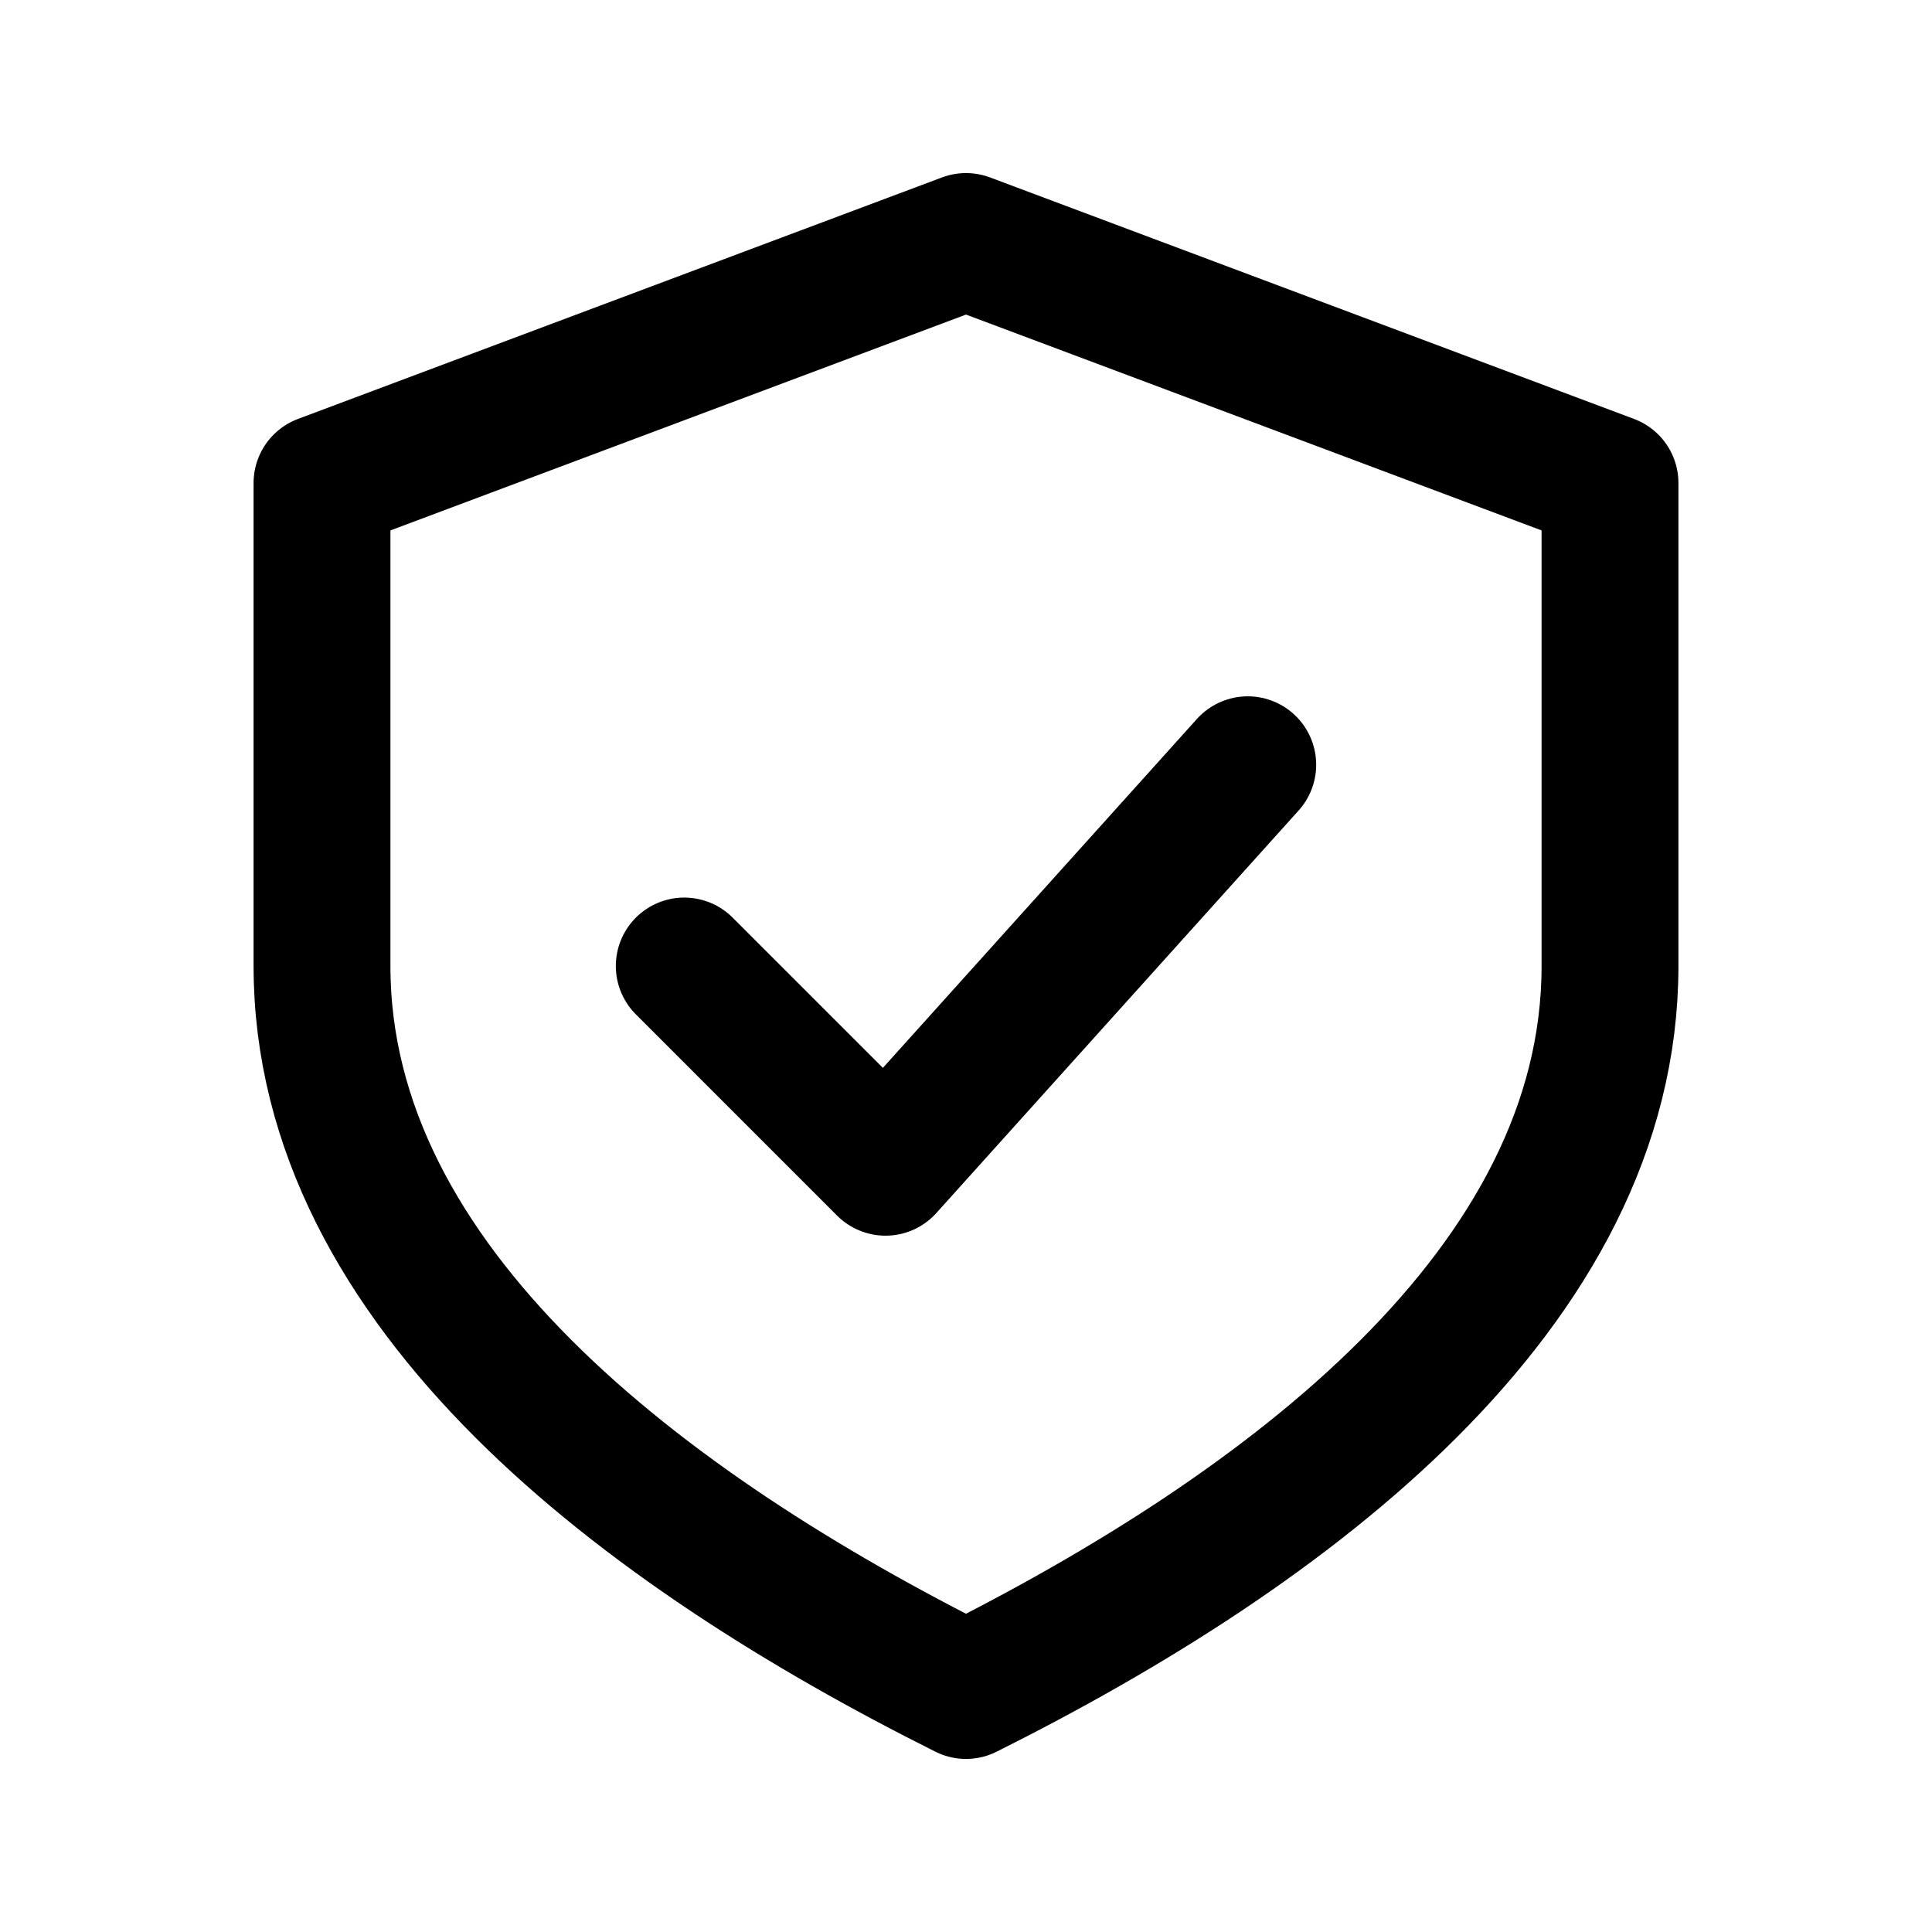
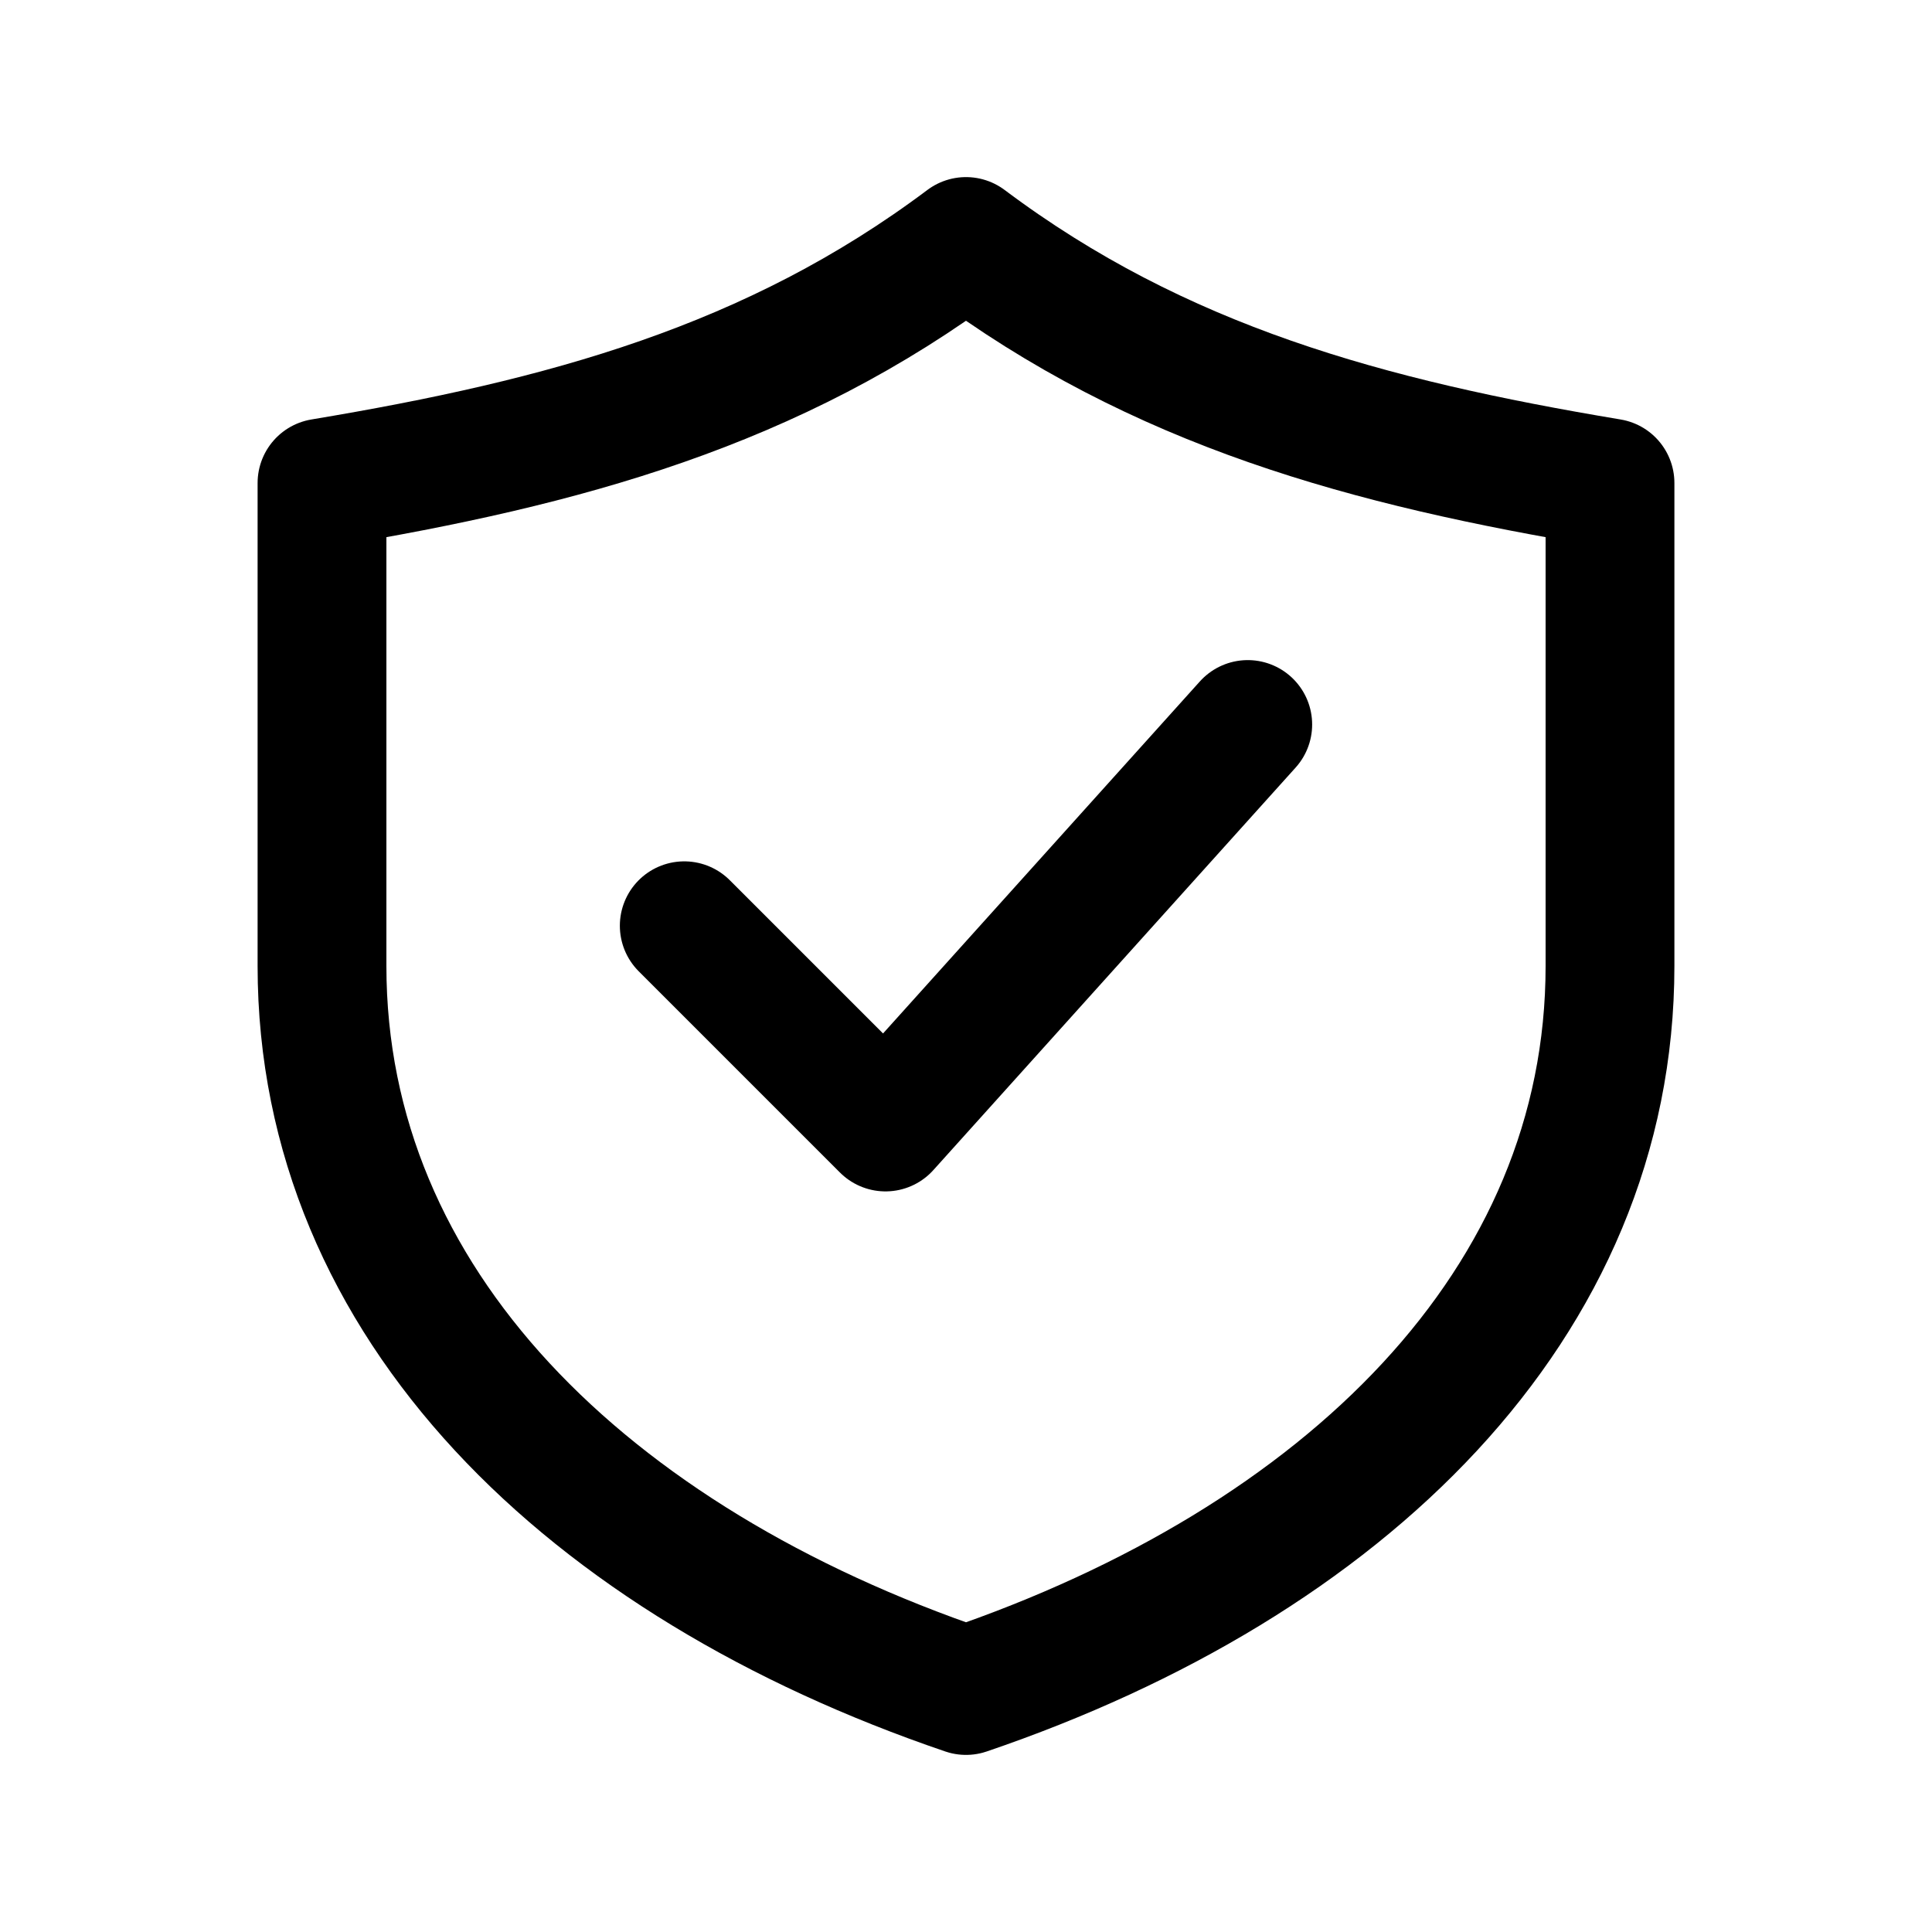
- <svg xmlns="http://www.w3.org/2000/svg" viewBox="0 0 24 24" fill="none" stroke="currentColor" stroke-width="1.7" stroke-linecap="round" stroke-linejoin="round">
-   <path id="part0" d="M12 3l8 3v6c0 4-4 7-8 9-4-2-8-5-8-9V6Z" />
-   <path id="part1" d="M8.5 12l2.5 2.5 4.5-5" />
+ <svg xmlns="http://www.w3.org/2000/svg" viewBox="0 0 24 24" fill="none" stroke="currentColor" stroke-width="1.6" stroke-linecap="round" stroke-linejoin="round">
+   <path id="outline" d="M12 3c2.4 1.8 5 2.5 8 3v6c0 4.2-3.3 7.4-8 9-4.7-1.6-8-4.8-8-9V6c3-.5 5.6-1.2 8-3zM8.5 11.5l2.5 2.5 4.5-5" />
</svg>
